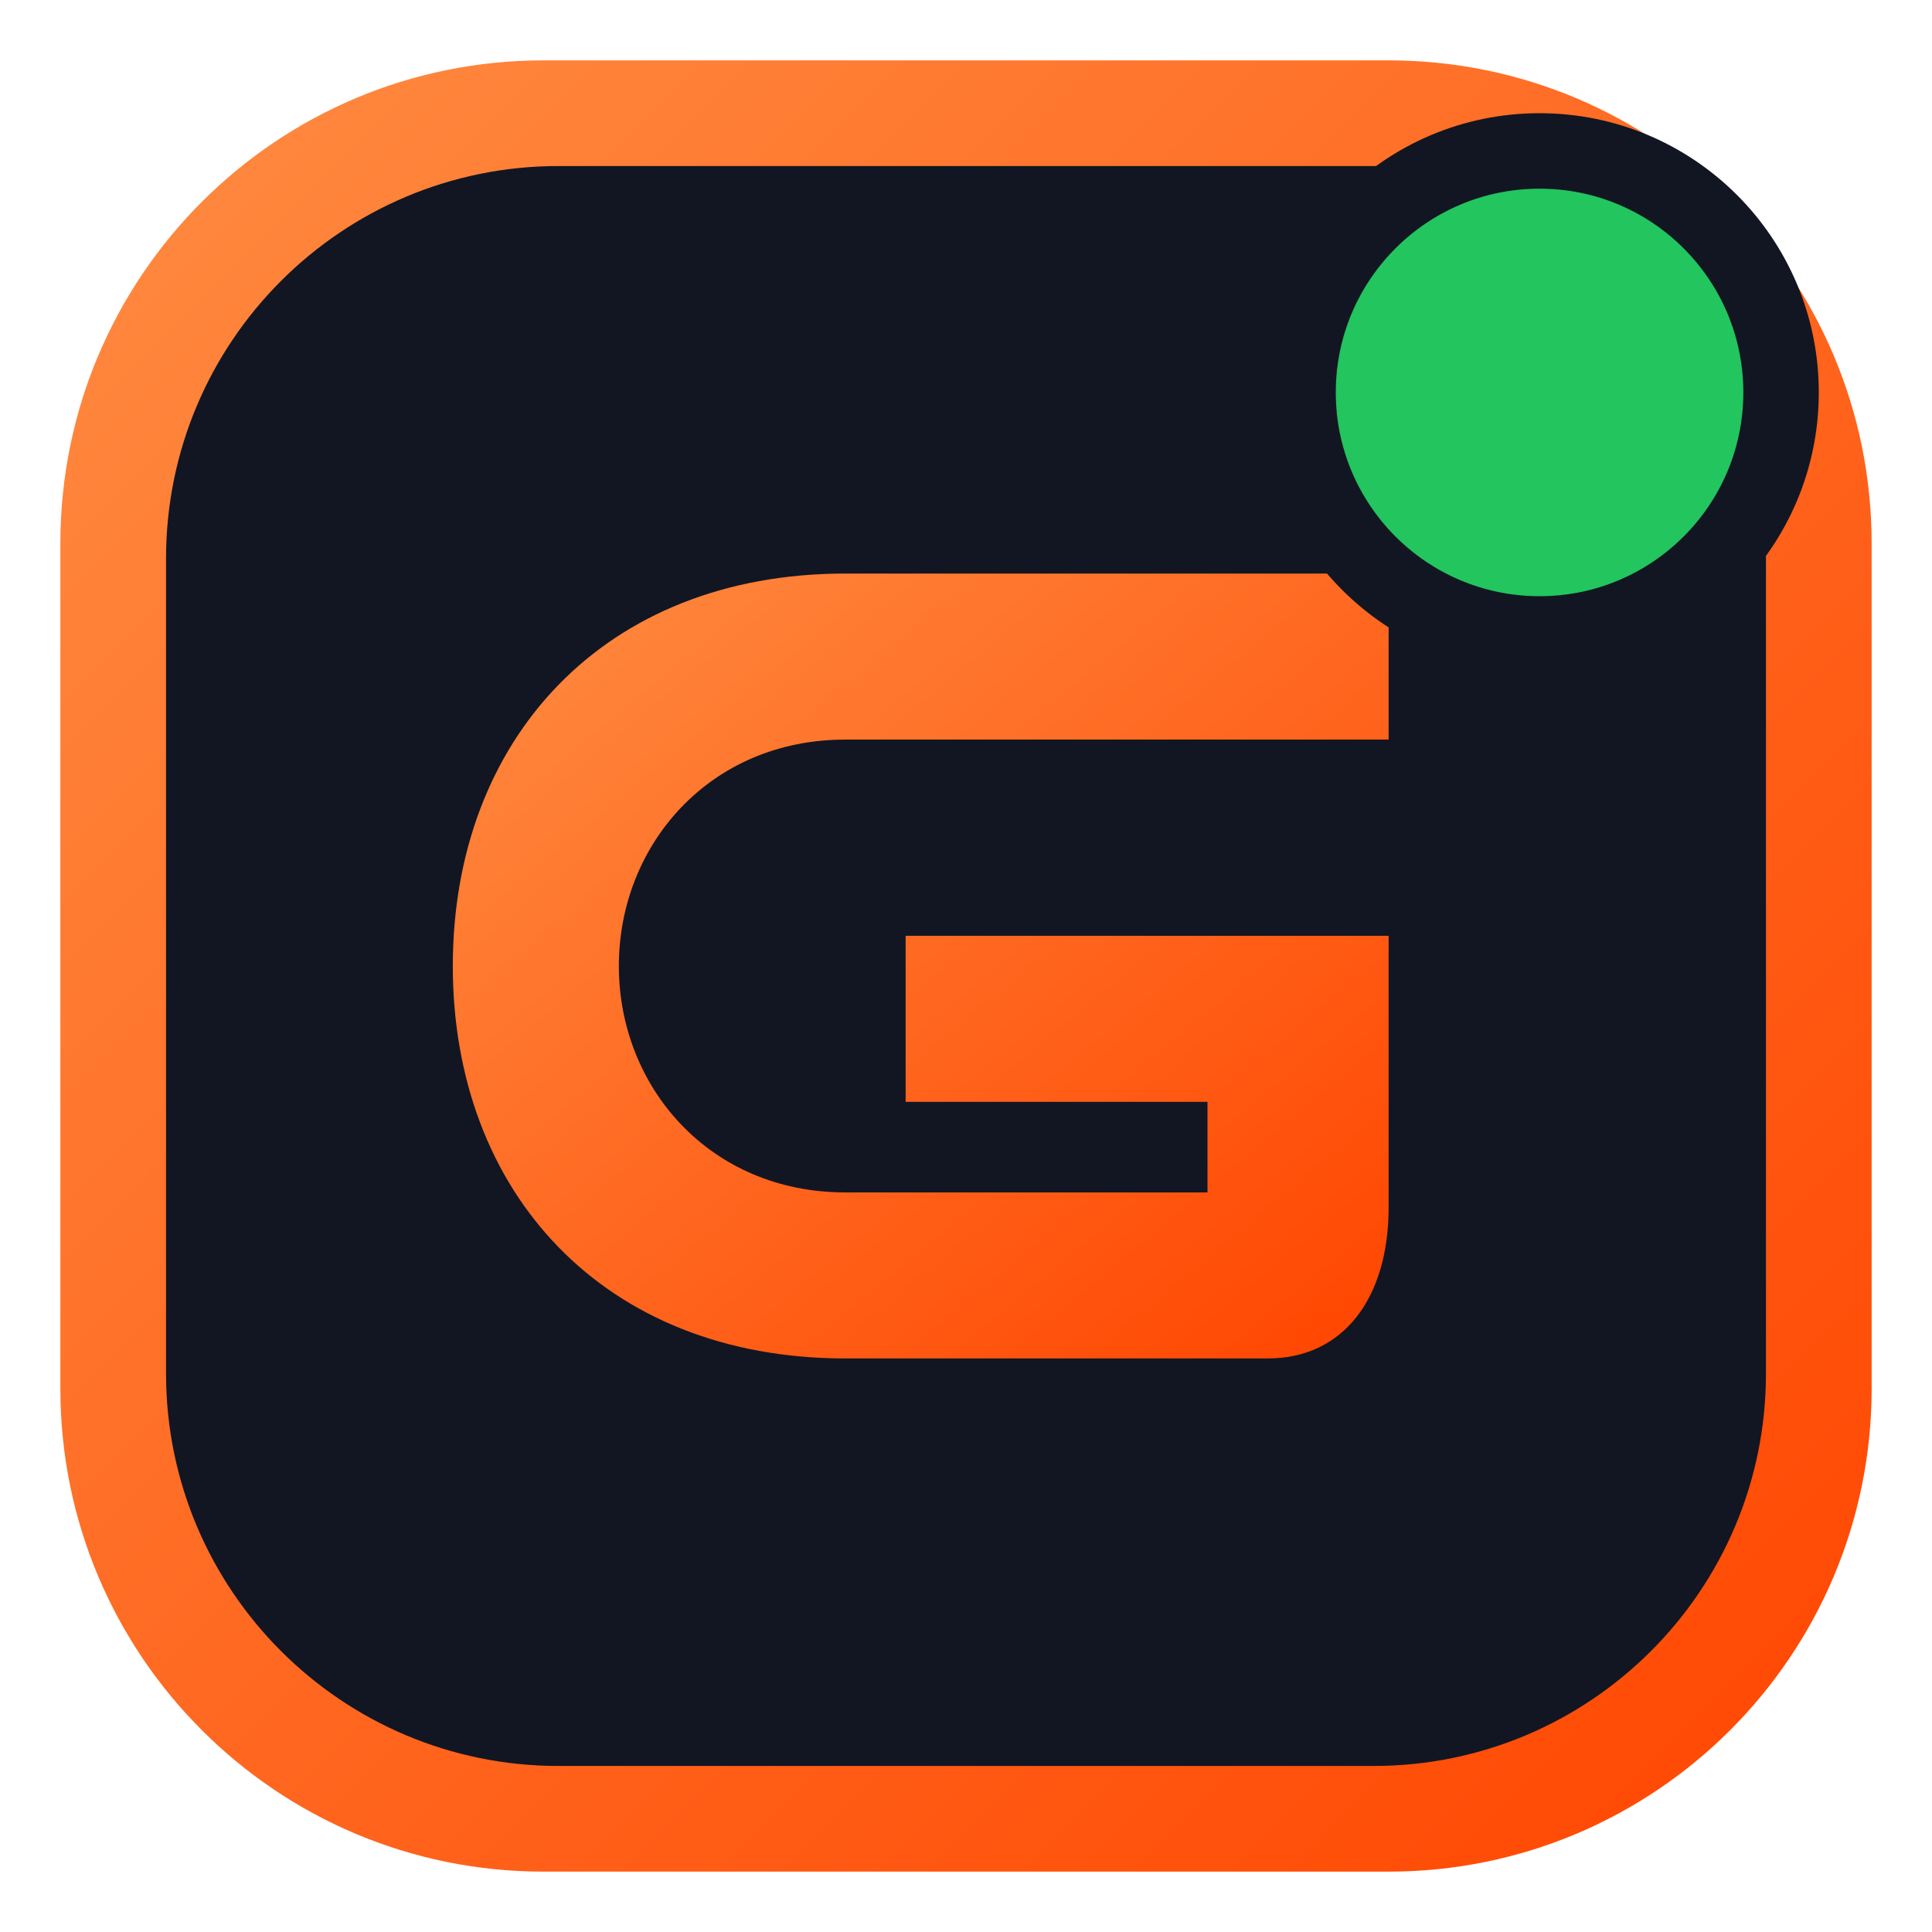
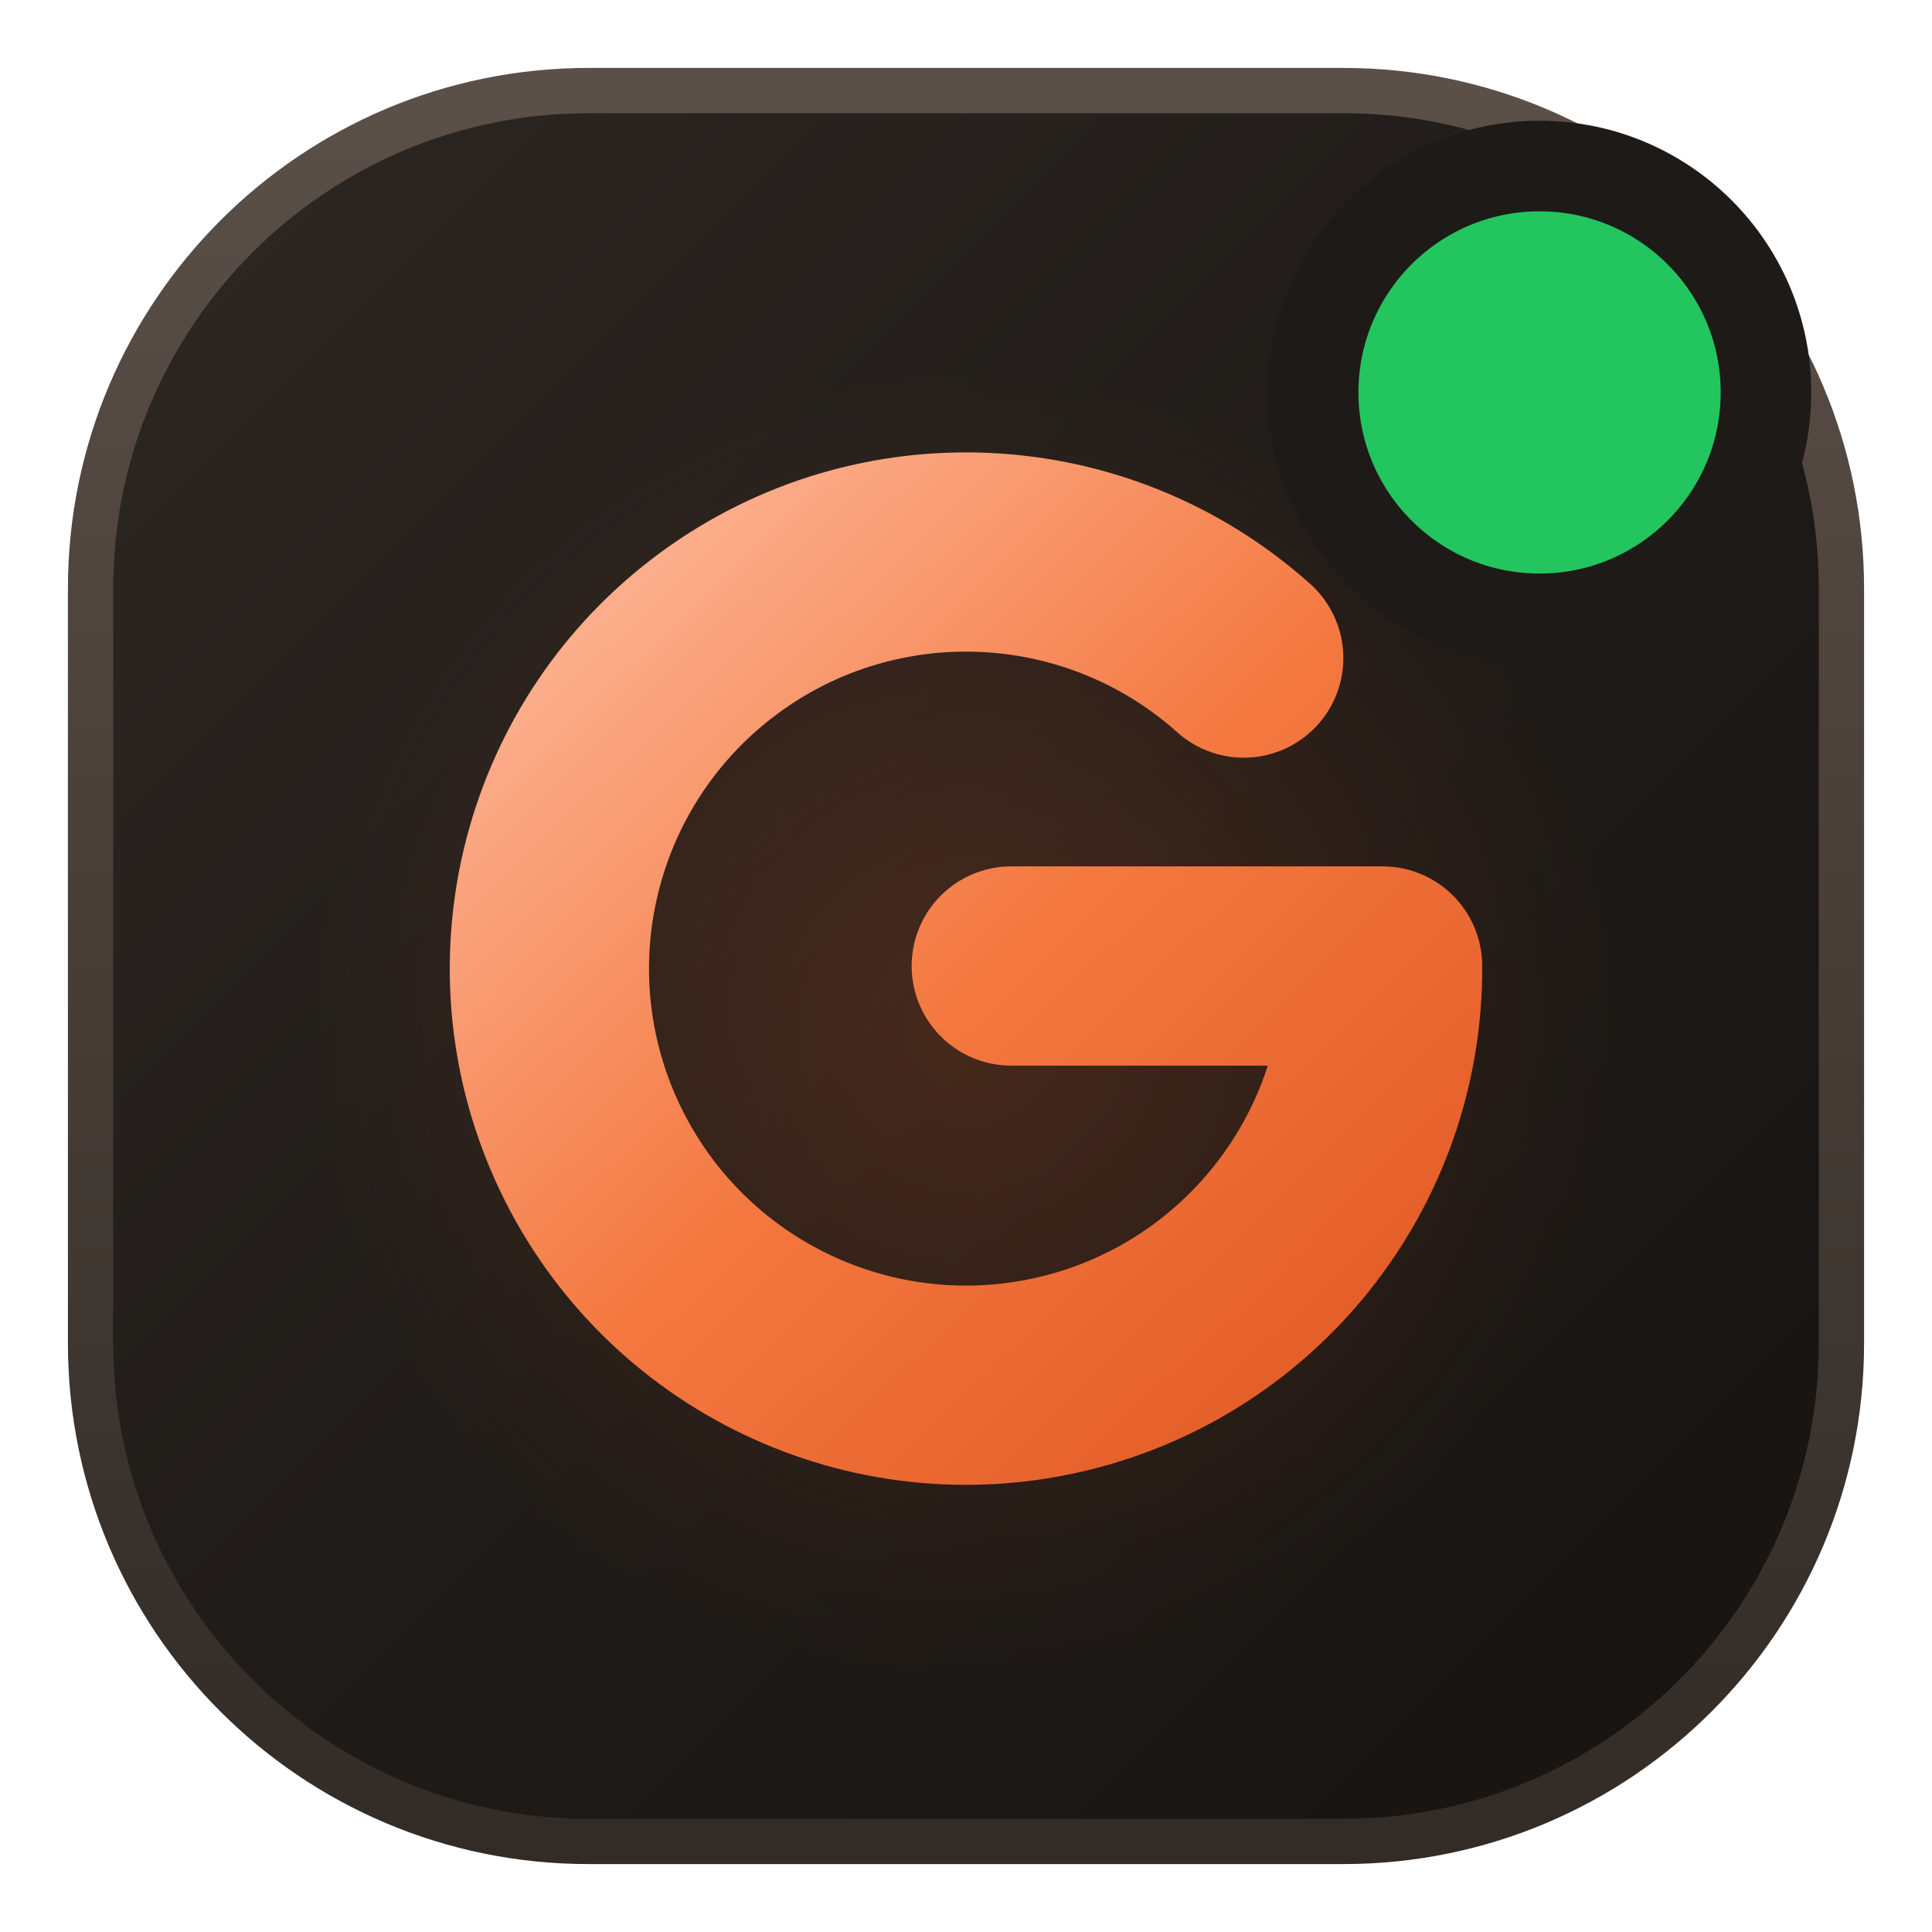
<svg xmlns="http://www.w3.org/2000/svg" viewBox="0 0 64 64" width="64" height="64">
  <defs>
-     <linearGradient id="bgGrad" x1="0%" y1="0%" x2="100%" y2="100%">
-       <stop offset="0%" stop-color="#ff8c42" />
-       <stop offset="100%" stop-color="#ff4500" />
+     <linearGradient id="bg" gradientUnits="userSpaceOnUse" x1="3" y1="3" x2="61" y2="61">
+       <stop offset="0%" stop-color="#2E2824" />
+       <stop offset="55%" stop-color="#1E1A17" />
+       <stop offset="100%" stop-color="#161311" />
+     </linearGradient>
+     <linearGradient id="rim" gradientUnits="userSpaceOnUse" x1="32" y1="3" x2="32" y2="61">
+       <stop offset="0%" stop-color="#5B5048" />
+       <stop offset="100%" stop-color="#322B26" />
+     </linearGradient>
+     <radialGradient id="glow" gradientUnits="userSpaceOnUse" cx="32" cy="34" r="22">
+       <stop offset="0%" stop-color="#E8612C" stop-opacity="0.20" />
+       <stop offset="100%" stop-color="#E8612C" stop-opacity="0" />
+     </radialGradient>
+     <linearGradient id="mark" gradientUnits="userSpaceOnUse" x1="15" y1="14" x2="49" y2="49">
+       <stop offset="0%" stop-color="#FFC6AE" />
+       <stop offset="52%" stop-color="#F47840" />
+       <stop offset="100%" stop-color="#DF541F" />
    </linearGradient>
  </defs>
-   <rect x="2" y="2" width="60" height="60" rx="16" fill="url(#bgGrad)" />
-   <rect x="5.5" y="5.5" width="53" height="53" rx="13" fill="#121622" />
-   <path d="M 46 19 L 28 19 C 20 19 15 24.5 15 32 C 15 39.5 20 45 28 45 L 42 45 C 44.5 45 46 43 46 40 L 46 31 L 30 31 L 30 36.5 L 40 36.5 L 40 39.5 L 28 39.5 C 23.5 39.5 20.5 36 20.5 32 C 20.5 28 23.5 24.5 28 24.5 L 46 24.5 Z" fill="url(#bgGrad)" />
-   <circle cx="51" cy="13" r="8" fill="#22c55e" stroke="#121622" stroke-width="2.5" />
+   <rect x="3" y="3" width="58" height="58" rx="16.5" fill="url(#bg)" stroke="url(#rim)" stroke-width="1.5" />
+   <circle cx="32" cy="34" r="22" fill="url(#glow)" />
+   <path d="M 41.2 21.8 A 13.8 13.8 0 1 0 45.8 32 L 33.5 32" fill="none" stroke="url(#mark)" stroke-width="6.6" stroke-linecap="round" stroke-linejoin="round" />
+   <circle cx="51" cy="13" r="7.5" fill="#22c55e" stroke="#1E1A17" stroke-width="3" />
</svg>
